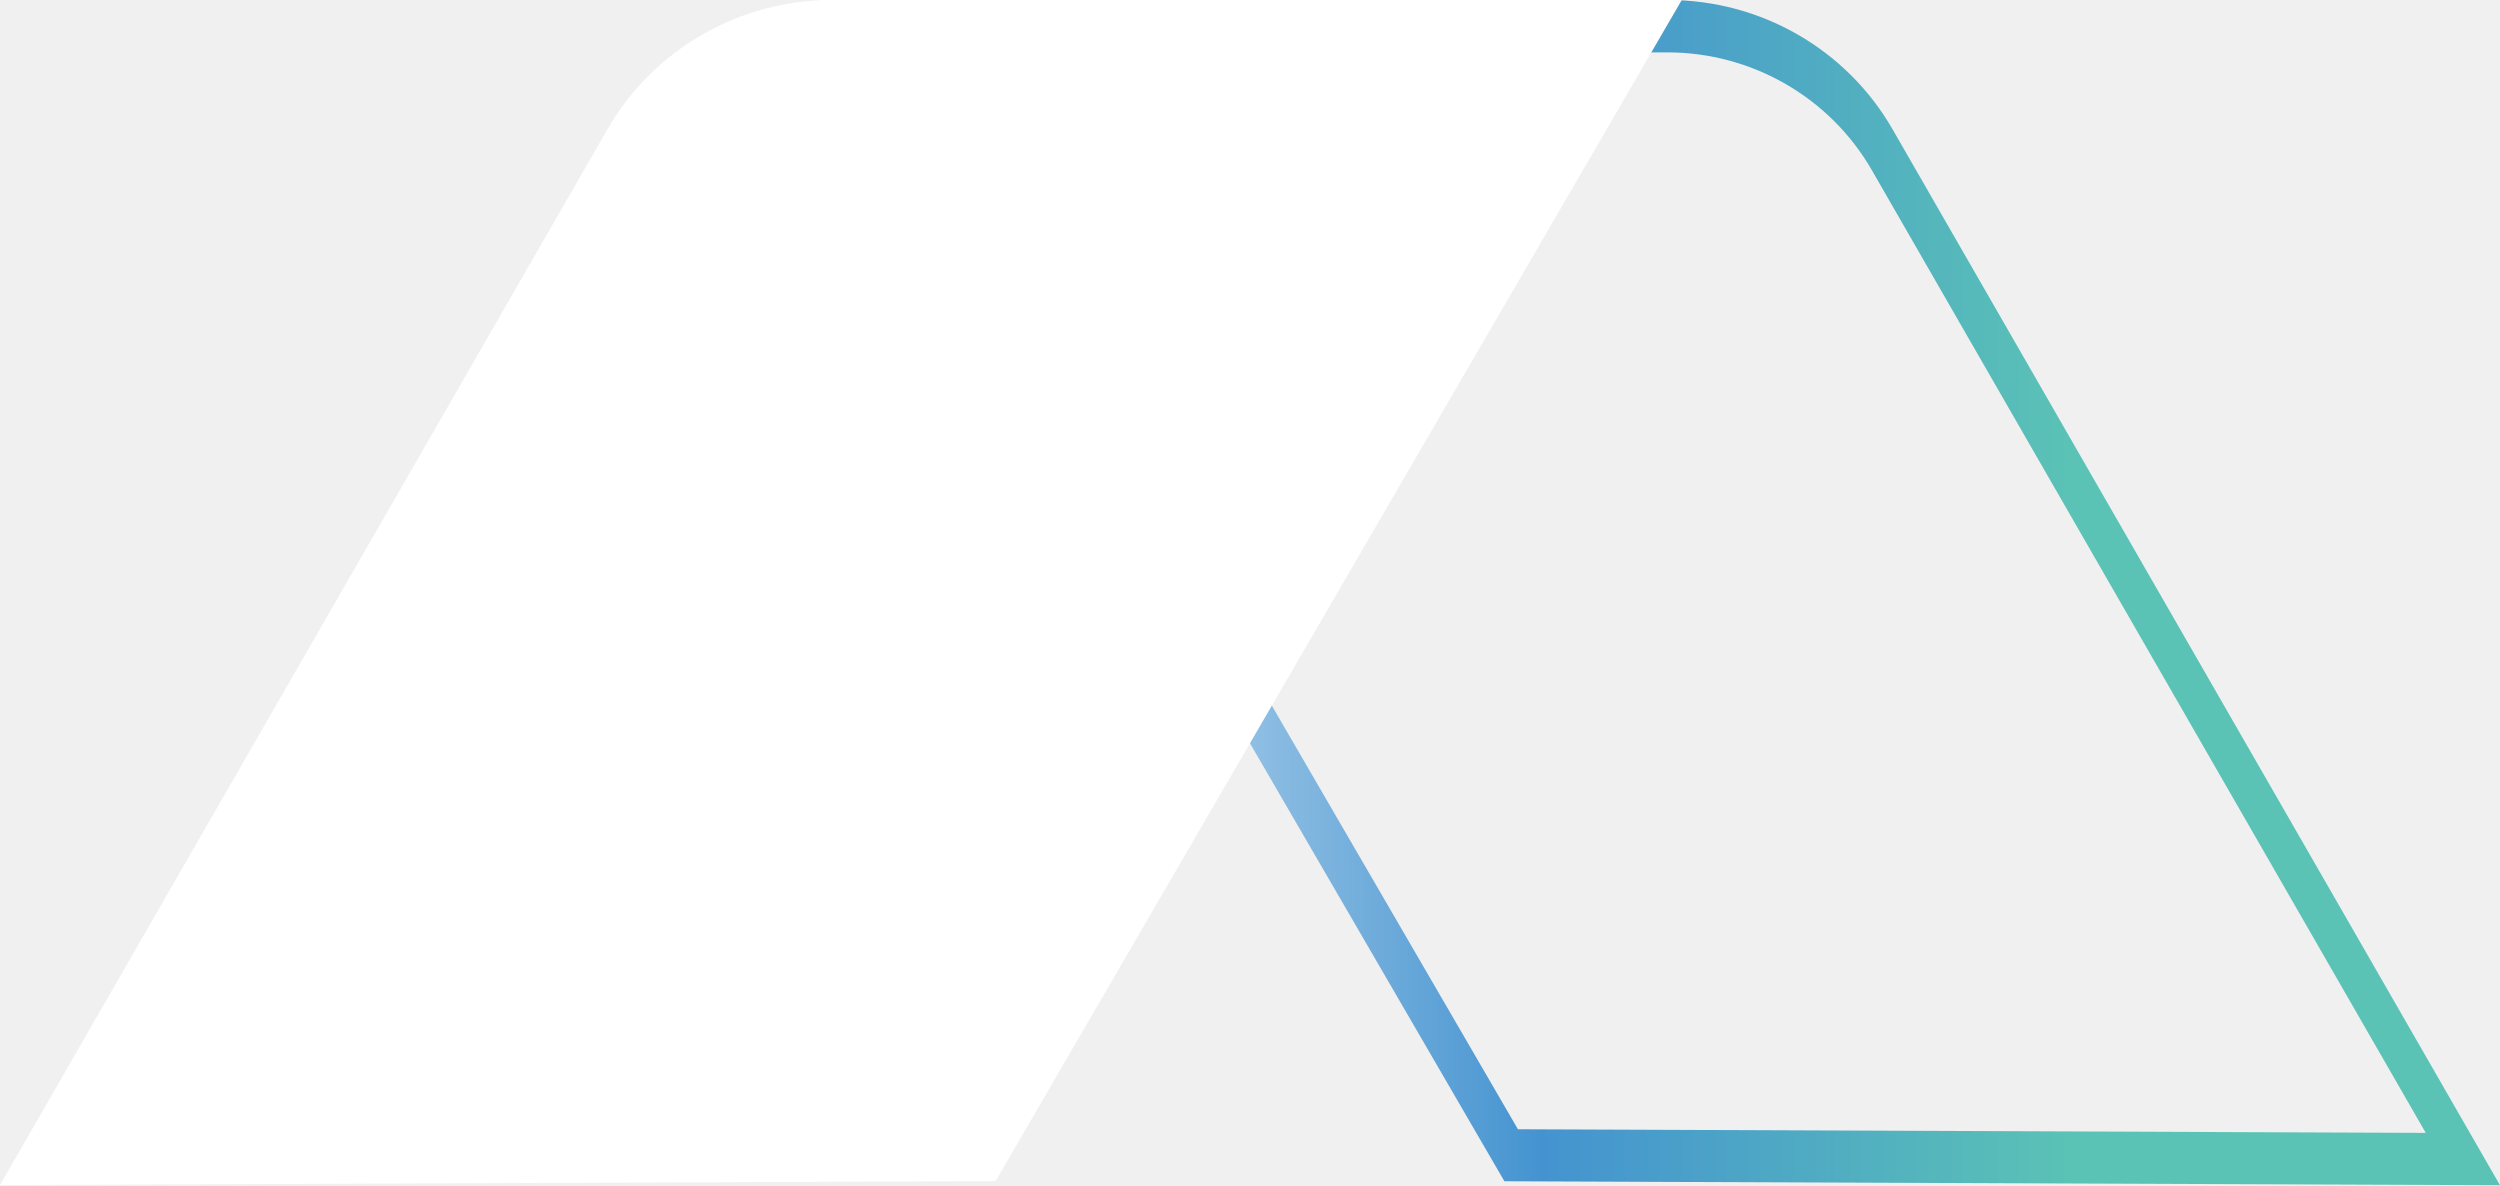
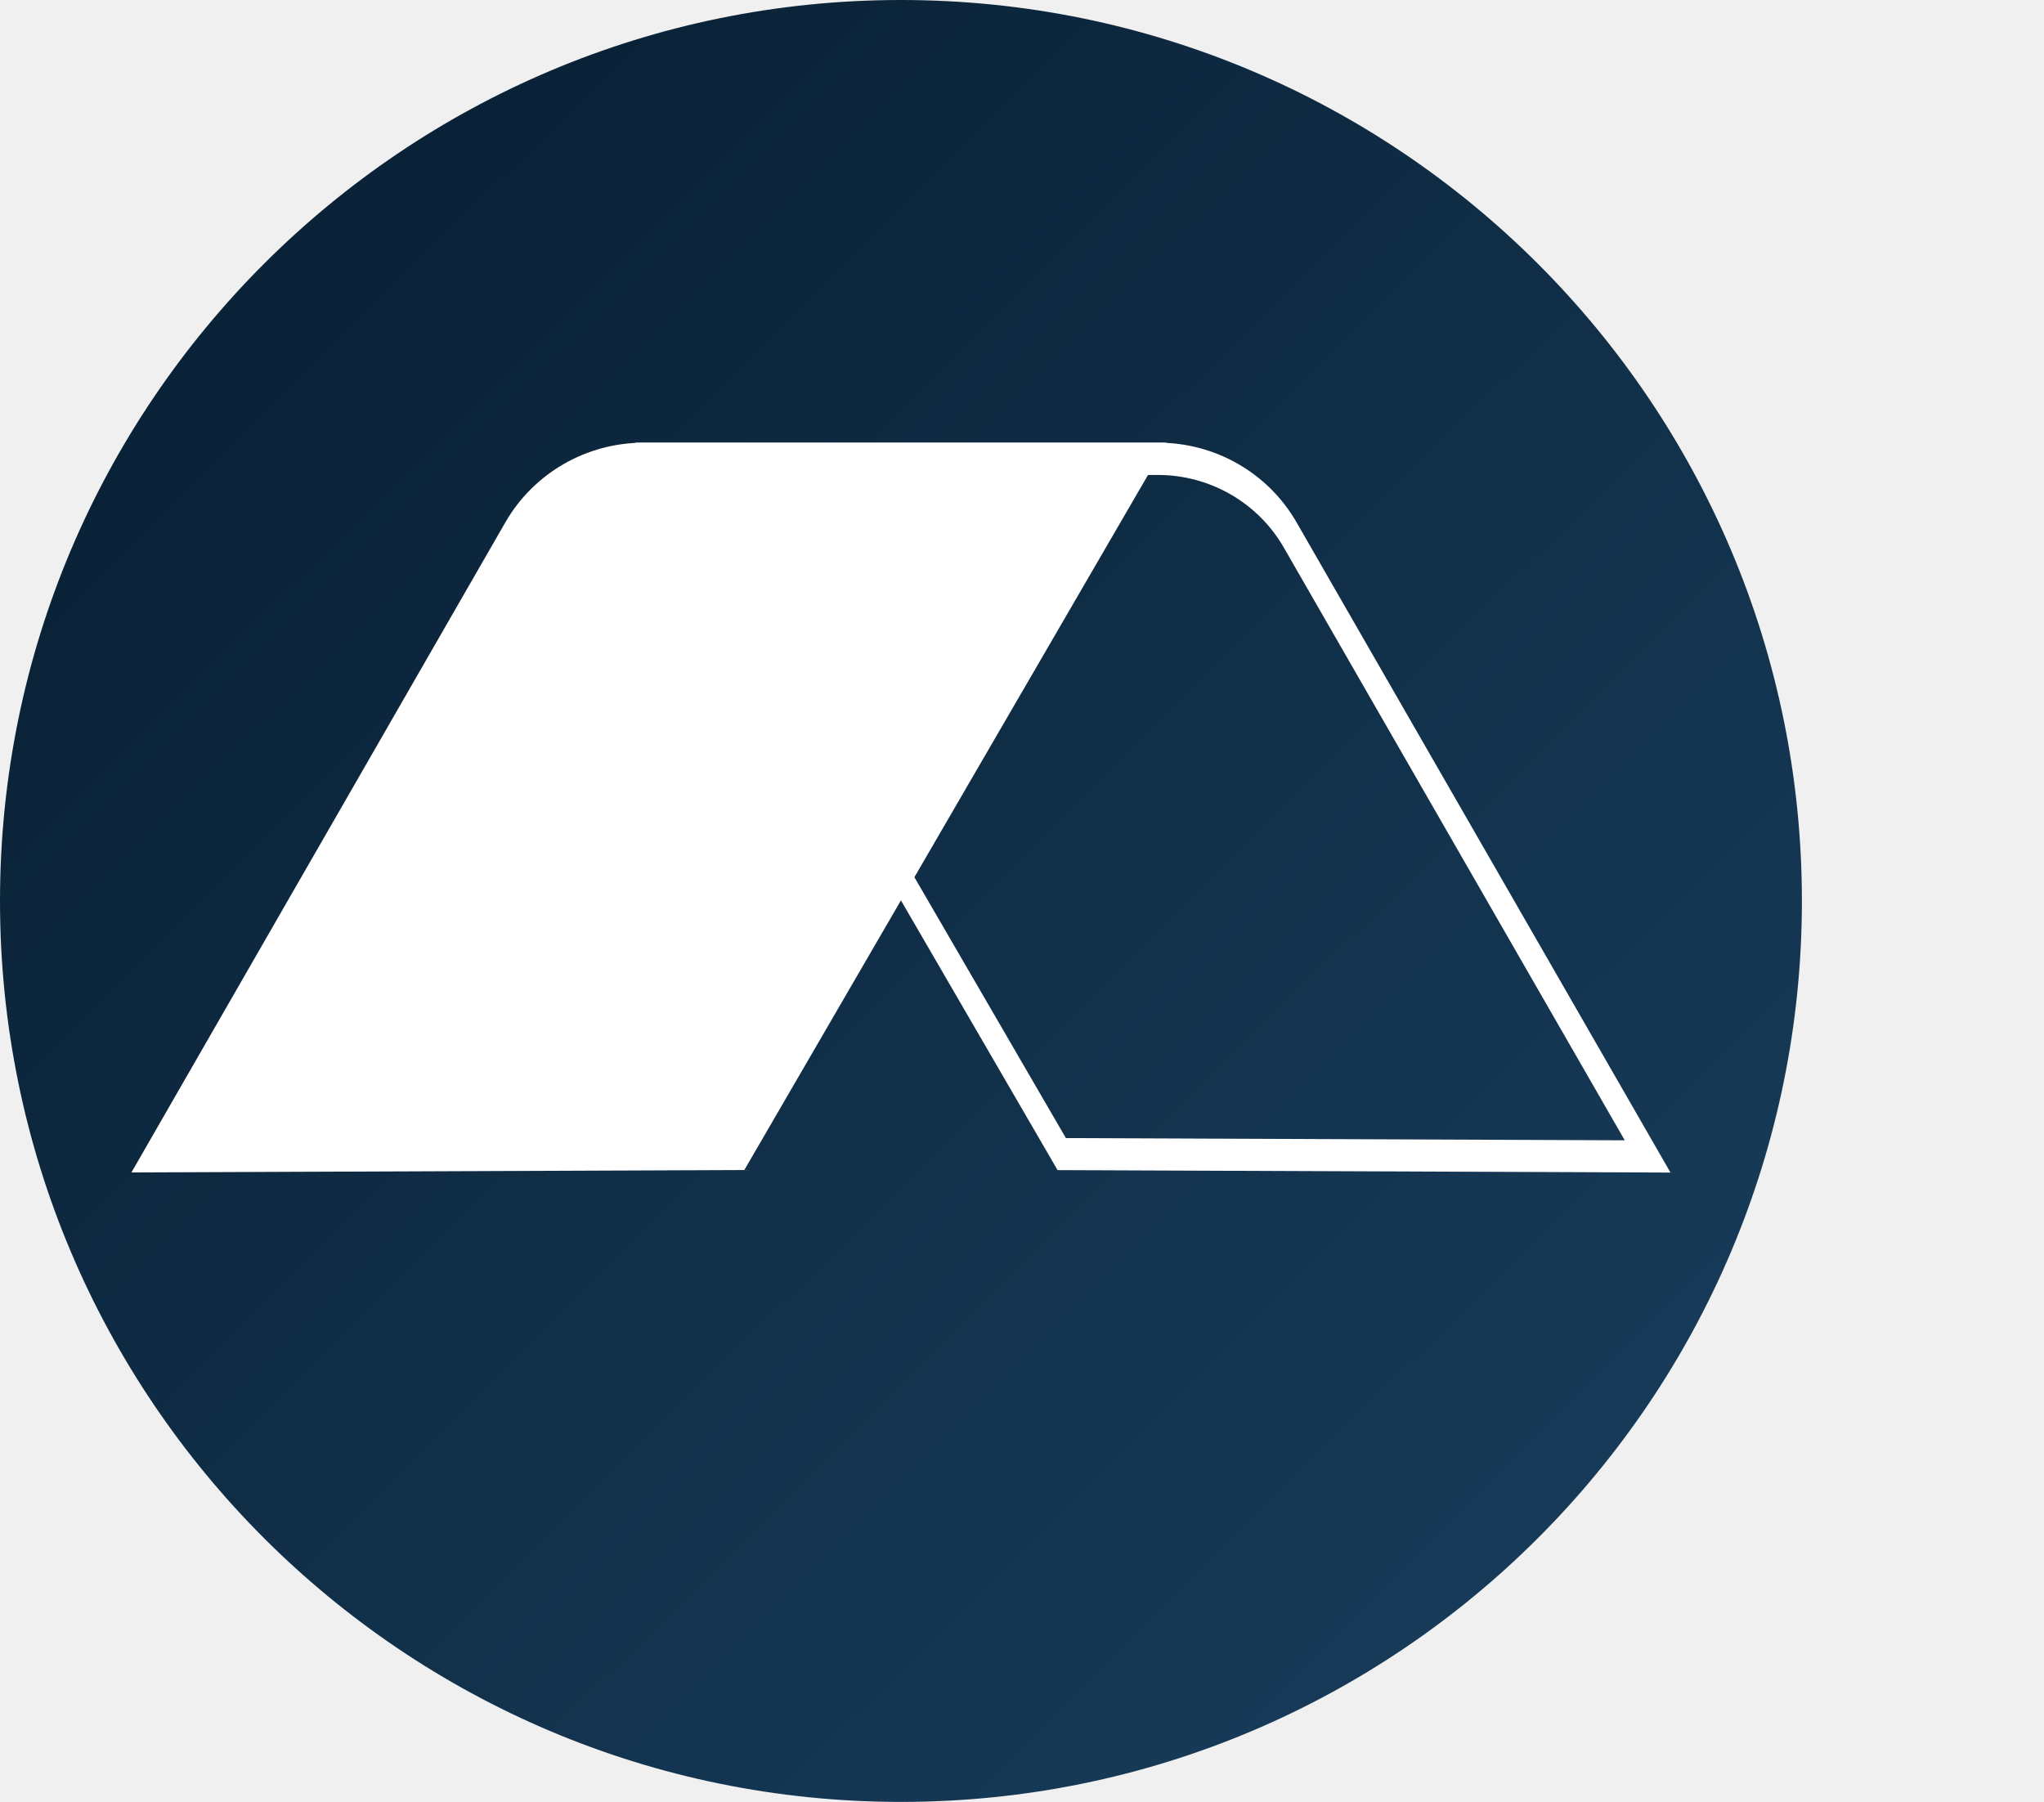
- <svg xmlns="http://www.w3.org/2000/svg" width="154" height="73" viewBox="0 0 154 73" fill="none">
-   <g clip-path="url(#clip0_51_105)">
-     <path d="M116.585 7.97C113.752 3.035 108.471 0 102.752 0H50.403L92.671 72.766L154 73.011L116.585 7.97ZM54.968 3.226H102.699C107.915 3.226 112.726 5.996 115.313 10.495L149.425 69.785L93.505 69.562L54.968 3.226Z" fill="url(#paint0_linear_51_105)" />
-     <path d="M103.597 0H51.248C45.529 0 40.248 3.046 37.415 7.97L0 73L61.328 72.756L103.597 0Z" fill="white" />
+ <svg xmlns="http://www.w3.org/2000/svg" width="591" height="521" viewBox="0 0 591 521" fill="none">
+   <circle cx="260.5" cy="260.5" r="260.5" fill="url(#paint0_linear_202_355)" />
+   <g clip-path="url(#clip0_202_355)">
+     <path d="M374.885 151.035C366.699 136.772 351.44 128 334.914 128H183.646L305.785 338.325L483 339.031L374.885 151.035ZM196.836 137.325H334.759C349.834 137.325 363.734 145.33 371.209 158.336L469.779 329.706L308.194 329.062L196.836 137.325Z" fill="white" />
+     <path d="M337.354 128H186.086C169.56 128 154.301 136.803 146.115 151.035L38 339L215.215 338.295L337.354 128Z" fill="white" />
  </g>
  <defs>
-     <linearGradient id="paint0_linear_51_105" x1="50.403" y1="36.505" x2="154" y2="36.505" gradientUnits="userSpaceOnUse">
-       <stop stop-color="white" />
-       <stop offset="0.43" stop-color="#4493D0" />
-       <stop offset="0.75" stop-color="#5BC3B5" />
+     <linearGradient id="paint0_linear_202_355" x1="53" y1="128.5" x2="1676" y2="1766" gradientUnits="userSpaceOnUse">
+       <stop stop-color="#0A2237" />
+       <stop offset="1" stop-color="#4493D0" />
    </linearGradient>
-     <clipPath id="clip0_51_105">
-       <rect width="154" height="73" fill="white" />
+     <clipPath id="clip0_202_355">
+       <rect width="445" height="211" fill="white" transform="translate(38 128)" />
    </clipPath>
  </defs>
</svg>
